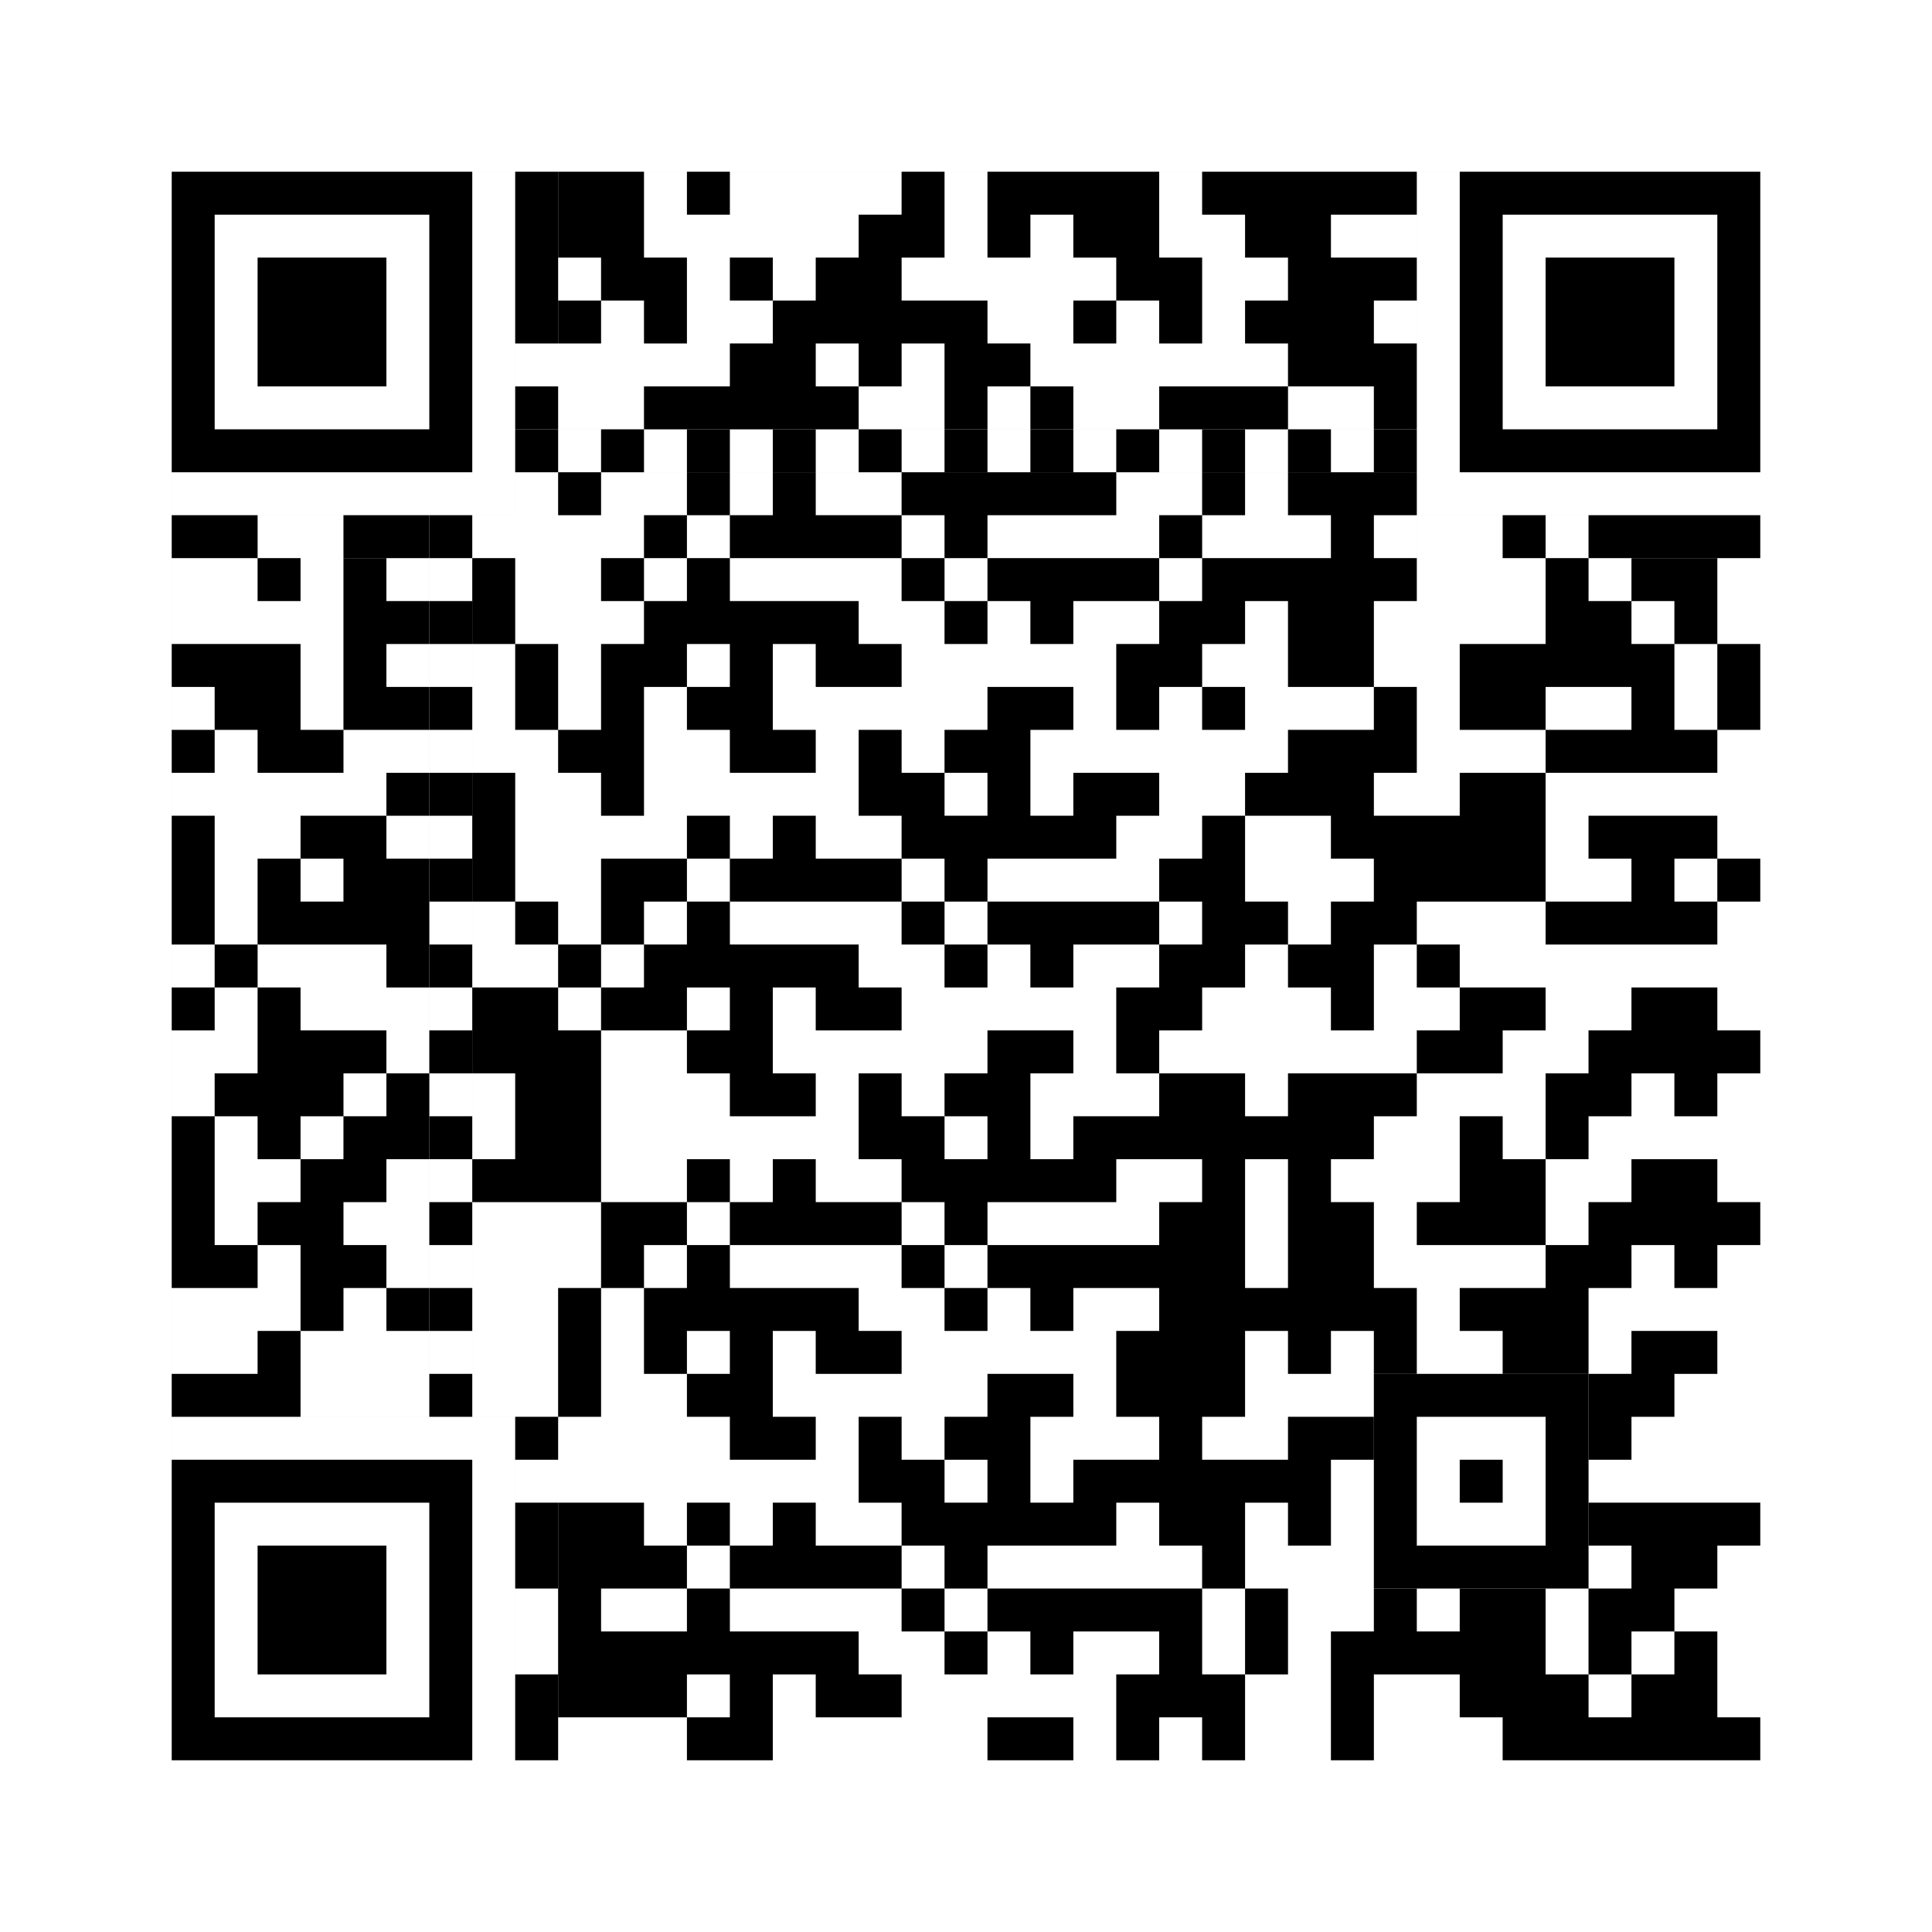
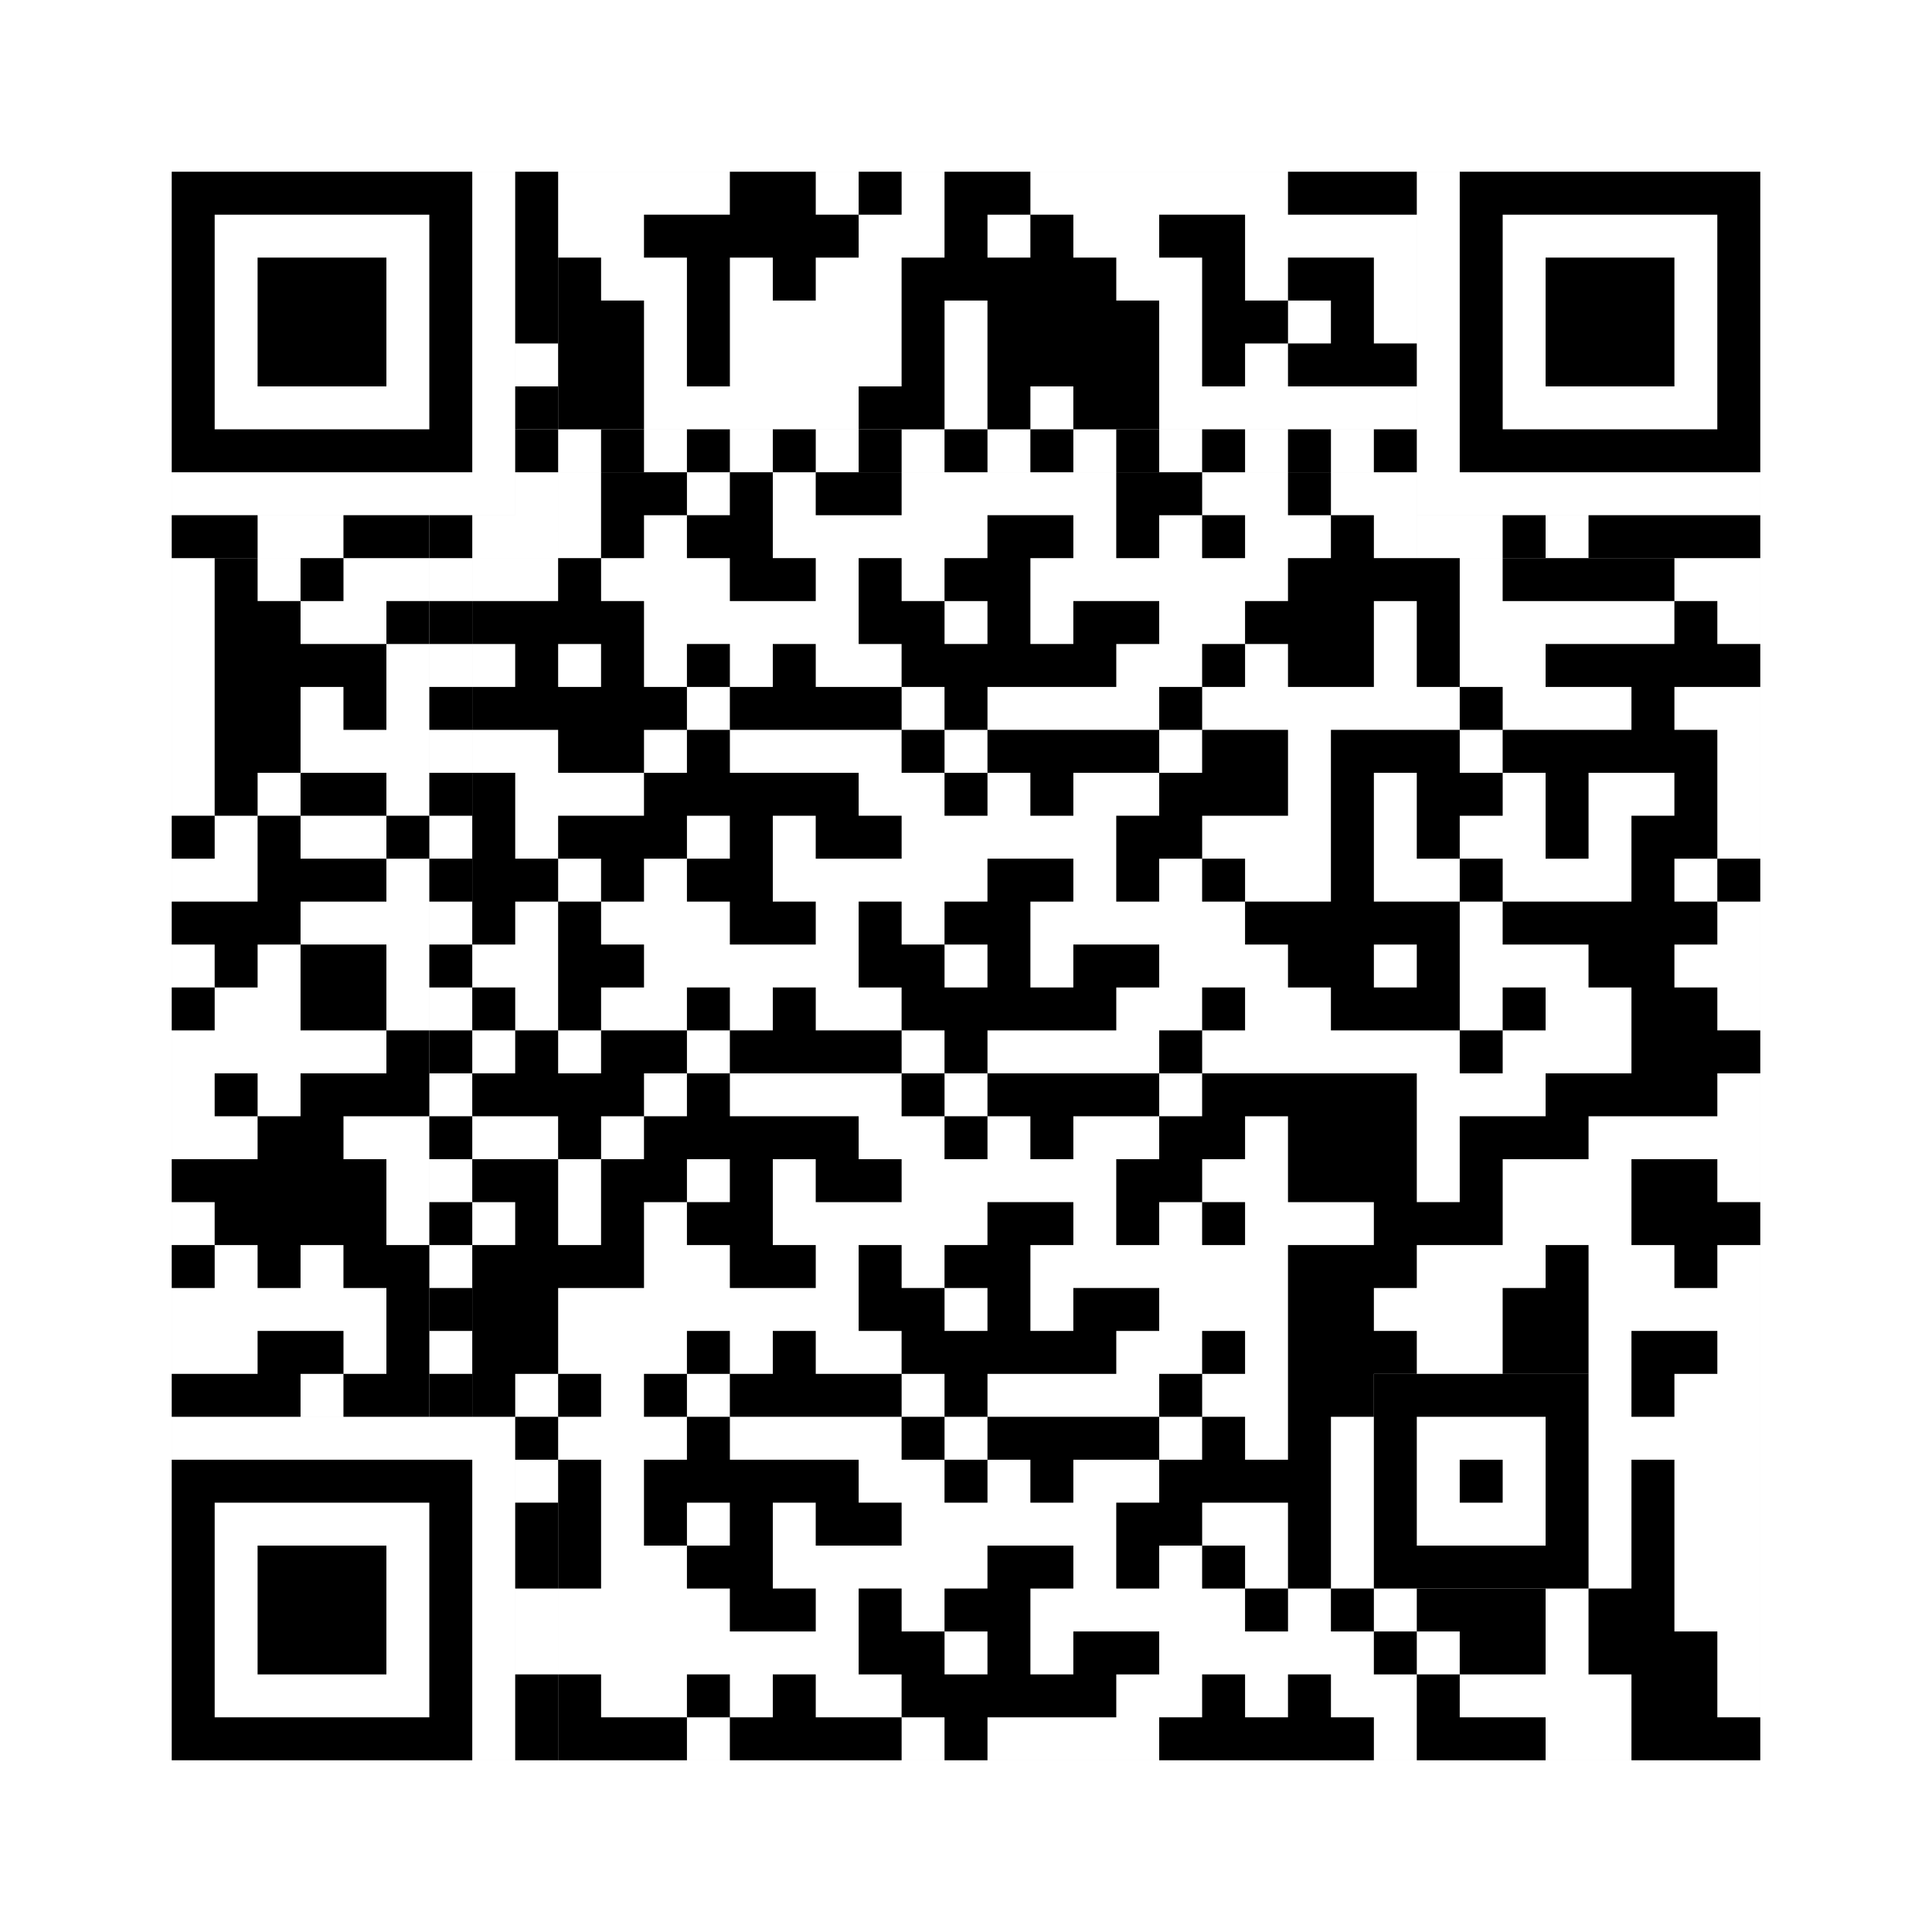
<svg xmlns="http://www.w3.org/2000/svg" class="qr-svg " style="width: 100%; height: auto;" viewBox="0 0 45 45">
  <defs>
    <style>rect{shape-rendering:crispEdges}</style>
  </defs>
-   <path class="qr-4 " stroke="transparent" fill="#fff" fill-opacity="1" d="M15 4 h1 v1 h-1Z M17 4 h4 v1 h-4Z M22 4 h1 v1 h-1Z M27 4 h1 v1 h-1Z M15 5 h5 v1 h-5Z M22 5 h1 v1 h-1Z M24 5 h1 v1 h-1Z M27 5 h2 v1 h-2Z M31 5 h2 v1 h-2Z M13 6 h1 v1 h-1Z M16 6 h1 v1 h-1Z M18 6 h1 v1 h-1Z M21 6 h5 v1 h-5Z M28 6 h2 v1 h-2Z M14 7 h1 v1 h-1Z M16 7 h2 v1 h-2Z M23 7 h2 v1 h-2Z M26 7 h1 v1 h-1Z M28 7 h1 v1 h-1Z M32 7 h1 v1 h-1Z M13 8 h4 v1 h-4Z M19 8 h1 v1 h-1Z M21 8 h1 v1 h-1Z M24 8 h6 v1 h-6Z M13 9 h2 v1 h-2Z M20 9 h2 v1 h-2Z M23 9 h1 v1 h-1Z M25 9 h2 v1 h-2Z M30 9 h2 v1 h-2Z M14 11 h2 v1 h-2Z M17 11 h1 v1 h-1Z M19 11 h2 v1 h-2Z M26 11 h2 v1 h-2Z M29 11 h1 v1 h-1Z M13 12 h2 v1 h-2Z M16 12 h1 v1 h-1Z M21 12 h1 v1 h-1Z M23 12 h4 v1 h-4Z M28 12 h3 v1 h-3Z M32 12 h1 v1 h-1Z M4 13 h2 v1 h-2Z M7 13 h1 v1 h-1Z M9 13 h1 v1 h-1Z M12 13 h2 v1 h-2Z M15 13 h1 v1 h-1Z M17 13 h4 v1 h-4Z M22 13 h1 v1 h-1Z M27 13 h1 v1 h-1Z M33 13 h3 v1 h-3Z M37 13 h1 v1 h-1Z M40 13 h1 v1 h-1Z M4 14 h4 v1 h-4Z M12 14 h3 v1 h-3Z M20 14 h2 v1 h-2Z M23 14 h1 v1 h-1Z M25 14 h2 v1 h-2Z M29 14 h1 v1 h-1Z M32 14 h4 v1 h-4Z M38 14 h1 v1 h-1Z M40 14 h1 v1 h-1Z M7 15 h1 v1 h-1Z M9 15 h1 v1 h-1Z M11 15 h1 v1 h-1Z M13 15 h1 v1 h-1Z M16 15 h1 v1 h-1Z M18 15 h1 v1 h-1Z M21 15 h5 v1 h-5Z M28 15 h2 v1 h-2Z M32 15 h2 v1 h-2Z M39 15 h1 v1 h-1Z M4 16 h1 v1 h-1Z M7 16 h1 v1 h-1Z M11 16 h1 v1 h-1Z M13 16 h1 v1 h-1Z M15 16 h1 v1 h-1Z M18 16 h5 v1 h-5Z M25 16 h1 v1 h-1Z M27 16 h1 v1 h-1Z M29 16 h3 v1 h-3Z M33 16 h1 v1 h-1Z M36 16 h2 v1 h-2Z M39 16 h1 v1 h-1Z M5 17 h1 v1 h-1Z M8 17 h2 v1 h-2Z M11 17 h2 v1 h-2Z M15 17 h2 v1 h-2Z M19 17 h1 v1 h-1Z M21 17 h1 v1 h-1Z M24 17 h6 v1 h-6Z M33 17 h3 v1 h-3Z M40 17 h1 v1 h-1Z M4 18 h5 v1 h-5Z M12 18 h2 v1 h-2Z M15 18 h5 v1 h-5Z M22 18 h1 v1 h-1Z M24 18 h1 v1 h-1Z M27 18 h2 v1 h-2Z M32 18 h2 v1 h-2Z M36 18 h5 v1 h-5Z M5 19 h2 v1 h-2Z M9 19 h1 v1 h-1Z M12 19 h4 v1 h-4Z M17 19 h1 v1 h-1Z M19 19 h2 v1 h-2Z M26 19 h2 v1 h-2Z M29 19 h2 v1 h-2Z M36 19 h1 v1 h-1Z M40 19 h1 v1 h-1Z M5 20 h1 v1 h-1Z M7 20 h1 v1 h-1Z M12 20 h2 v1 h-2Z M16 20 h1 v1 h-1Z M21 20 h1 v1 h-1Z M23 20 h4 v1 h-4Z M29 20 h3 v1 h-3Z M36 20 h2 v1 h-2Z M39 20 h1 v1 h-1Z M5 21 h1 v1 h-1Z M11 21 h1 v1 h-1Z M13 21 h1 v1 h-1Z M15 21 h1 v1 h-1Z M17 21 h4 v1 h-4Z M22 21 h1 v1 h-1Z M27 21 h1 v1 h-1Z M30 21 h1 v1 h-1Z M33 21 h3 v1 h-3Z M40 21 h1 v1 h-1Z M4 22 h1 v1 h-1Z M6 22 h3 v1 h-3Z M11 22 h2 v1 h-2Z M14 22 h1 v1 h-1Z M20 22 h2 v1 h-2Z M23 22 h1 v1 h-1Z M25 22 h2 v1 h-2Z M29 22 h1 v1 h-1Z M32 22 h1 v1 h-1Z M34 22 h7 v1 h-7Z M5 23 h1 v1 h-1Z M7 23 h3 v1 h-3Z M13 23 h1 v1 h-1Z M16 23 h1 v1 h-1Z M18 23 h1 v1 h-1Z M21 23 h5 v1 h-5Z M28 23 h3 v1 h-3Z M32 23 h2 v1 h-2Z M36 23 h2 v1 h-2Z M40 23 h1 v1 h-1Z M4 24 h2 v1 h-2Z M9 24 h1 v1 h-1Z M14 24 h2 v1 h-2Z M18 24 h5 v1 h-5Z M25 24 h1 v1 h-1Z M27 24 h6 v1 h-6Z M35 24 h2 v1 h-2Z M4 25 h1 v1 h-1Z M8 25 h1 v1 h-1Z M11 25 h1 v1 h-1Z M14 25 h3 v1 h-3Z M19 25 h1 v1 h-1Z M21 25 h1 v1 h-1Z M24 25 h3 v1 h-3Z M29 25 h1 v1 h-1Z M33 25 h3 v1 h-3Z M38 25 h1 v1 h-1Z M40 25 h1 v1 h-1Z M5 26 h1 v1 h-1Z M7 26 h1 v1 h-1Z M11 26 h1 v1 h-1Z M14 26 h6 v1 h-6Z M22 26 h1 v1 h-1Z M24 26 h1 v1 h-1Z M32 26 h2 v1 h-2Z M35 26 h1 v1 h-1Z M37 26 h4 v1 h-4Z M5 27 h2 v1 h-2Z M9 27 h1 v1 h-1Z M14 27 h2 v1 h-2Z M17 27 h1 v1 h-1Z M19 27 h2 v1 h-2Z M26 27 h2 v1 h-2Z M29 27 h1 v1 h-1Z M31 27 h3 v1 h-3Z M36 27 h2 v1 h-2Z M40 27 h1 v1 h-1Z M5 28 h1 v1 h-1Z M8 28 h2 v1 h-2Z M11 28 h3 v1 h-3Z M16 28 h1 v1 h-1Z M21 28 h1 v1 h-1Z M23 28 h4 v1 h-4Z M29 28 h1 v1 h-1Z M32 28 h1 v1 h-1Z M36 28 h1 v1 h-1Z M6 29 h1 v1 h-1Z M9 29 h1 v1 h-1Z M11 29 h3 v1 h-3Z M15 29 h1 v1 h-1Z M17 29 h4 v1 h-4Z M22 29 h1 v1 h-1Z M29 29 h1 v1 h-1Z M32 29 h4 v1 h-4Z M38 29 h1 v1 h-1Z M40 29 h1 v1 h-1Z M4 30 h3 v1 h-3Z M8 30 h1 v1 h-1Z M11 30 h2 v1 h-2Z M14 30 h1 v1 h-1Z M20 30 h2 v1 h-2Z M23 30 h1 v1 h-1Z M25 30 h2 v1 h-2Z M33 30 h1 v1 h-1Z M37 30 h4 v1 h-4Z M4 31 h2 v1 h-2Z M7 31 h3 v1 h-3Z M11 31 h2 v1 h-2Z M14 31 h1 v1 h-1Z M16 31 h1 v1 h-1Z M18 31 h1 v1 h-1Z M21 31 h5 v1 h-5Z M29 31 h1 v1 h-1Z M31 31 h1 v1 h-1Z M33 31 h2 v1 h-2Z M37 31 h1 v1 h-1Z M40 31 h1 v1 h-1Z M7 32 h3 v1 h-3Z M11 32 h2 v1 h-2Z M14 32 h2 v1 h-2Z M18 32 h5 v1 h-5Z M25 32 h1 v1 h-1Z M29 32 h3 v1 h-3Z M39 32 h2 v1 h-2Z M13 33 h4 v1 h-4Z M19 33 h1 v1 h-1Z M21 33 h1 v1 h-1Z M24 33 h3 v1 h-3Z M28 33 h2 v1 h-2Z M38 33 h3 v1 h-3Z M13 34 h7 v1 h-7Z M22 34 h1 v1 h-1Z M24 34 h1 v1 h-1Z M31 34 h1 v1 h-1Z M37 34 h4 v1 h-4Z M15 35 h1 v1 h-1Z M17 35 h1 v1 h-1Z M19 35 h2 v1 h-2Z M26 35 h1 v1 h-1Z M29 35 h1 v1 h-1Z M31 35 h1 v1 h-1Z M16 36 h1 v1 h-1Z M21 36 h1 v1 h-1Z M23 36 h5 v1 h-5Z M29 36 h3 v1 h-3Z M37 36 h1 v1 h-1Z M40 36 h1 v1 h-1Z M14 37 h2 v1 h-2Z M17 37 h4 v1 h-4Z M22 37 h1 v1 h-1Z M28 37 h1 v1 h-1Z M30 37 h2 v1 h-2Z M33 37 h1 v1 h-1Z M36 37 h1 v1 h-1Z M39 37 h2 v1 h-2Z M20 38 h2 v1 h-2Z M23 38 h1 v1 h-1Z M25 38 h2 v1 h-2Z M28 38 h1 v1 h-1Z M30 38 h1 v1 h-1Z M36 38 h1 v1 h-1Z M38 38 h1 v1 h-1Z M40 38 h1 v1 h-1Z M16 39 h1 v1 h-1Z M18 39 h1 v1 h-1Z M21 39 h5 v1 h-5Z M29 39 h2 v1 h-2Z M32 39 h2 v1 h-2Z M37 39 h1 v1 h-1Z M40 39 h1 v1 h-1Z M13 40 h3 v1 h-3Z M18 40 h5 v1 h-5Z M25 40 h1 v1 h-1Z M27 40 h1 v1 h-1Z M29 40 h2 v1 h-2Z M32 40 h3 v1 h-3Z " />
+   <path class="qr-4 " stroke="transparent" fill="#fff" fill-opacity="1" d="M13 4 h4 v1 h-4Z M19 4 h1 v1 h-1Z M21 4 h1 v1 h-1Z M24 4 h6 v1 h-6Z M13 5 h2 v1 h-2Z M20 5 h2 v1 h-2Z M23 5 h1 v1 h-1Z M25 5 h2 v1 h-2Z M29 5 h4 v1 h-4Z M14 6 h2 v1 h-2Z M17 6 h1 v1 h-1Z M19 6 h2 v1 h-2Z M26 6 h2 v1 h-2Z M29 6 h1 v1 h-1Z M32 6 h1 v1 h-1Z M15 7 h1 v1 h-1Z M17 7 h4 v1 h-4Z M22 7 h1 v1 h-1Z M27 7 h1 v1 h-1Z M30 7 h1 v1 h-1Z M32 7 h1 v1 h-1Z M15 8 h1 v1 h-1Z M17 8 h4 v1 h-4Z M22 8 h1 v1 h-1Z M27 8 h1 v1 h-1Z M29 8 h1 v1 h-1Z M15 9 h5 v1 h-5Z M22 9 h1 v1 h-1Z M24 9 h1 v1 h-1Z M27 9 h6 v1 h-6Z M13 11 h1 v1 h-1Z M16 11 h1 v1 h-1Z M18 11 h1 v1 h-1Z M21 11 h5 v1 h-5Z M28 11 h2 v1 h-2Z M31 11 h2 v1 h-2Z M13 12 h1 v1 h-1Z M15 12 h1 v1 h-1Z M18 12 h5 v1 h-5Z M25 12 h1 v1 h-1Z M27 12 h1 v1 h-1Z M29 12 h2 v1 h-2Z M32 12 h1 v1 h-1Z M4 13 h1 v1 h-1Z M6 13 h1 v1 h-1Z M8 13 h2 v1 h-2Z M11 13 h2 v1 h-2Z M14 13 h3 v1 h-3Z M19 13 h1 v1 h-1Z M21 13 h1 v1 h-1Z M24 13 h6 v1 h-6Z M34 13 h1 v1 h-1Z M39 13 h2 v1 h-2Z M4 14 h1 v1 h-1Z M7 14 h2 v1 h-2Z M15 14 h5 v1 h-5Z M22 14 h1 v1 h-1Z M24 14 h1 v1 h-1Z M27 14 h2 v1 h-2Z M32 14 h1 v1 h-1Z M34 14 h5 v1 h-5Z M40 14 h1 v1 h-1Z M4 15 h1 v1 h-1Z M9 15 h1 v1 h-1Z M11 15 h1 v1 h-1Z M13 15 h1 v1 h-1Z M15 15 h1 v1 h-1Z M17 15 h1 v1 h-1Z M19 15 h2 v1 h-2Z M26 15 h2 v1 h-2Z M29 15 h1 v1 h-1Z M32 15 h1 v1 h-1Z M34 15 h2 v1 h-2Z M4 16 h1 v1 h-1Z M7 16 h1 v1 h-1Z M9 16 h1 v1 h-1Z M16 16 h1 v1 h-1Z M21 16 h1 v1 h-1Z M23 16 h4 v1 h-4Z M28 16 h6 v1 h-6Z M35 16 h3 v1 h-3Z M39 16 h2 v1 h-2Z M4 17 h1 v1 h-1Z M7 17 h3 v1 h-3Z M11 17 h2 v1 h-2Z M15 17 h1 v1 h-1Z M17 17 h4 v1 h-4Z M22 17 h1 v1 h-1Z M27 17 h1 v1 h-1Z M30 17 h1 v1 h-1Z M34 17 h1 v1 h-1Z M40 17 h1 v1 h-1Z M4 18 h1 v1 h-1Z M6 18 h1 v1 h-1Z M9 18 h1 v1 h-1Z M12 18 h3 v1 h-3Z M20 18 h2 v1 h-2Z M23 18 h1 v1 h-1Z M25 18 h2 v1 h-2Z M30 18 h1 v1 h-1Z M32 18 h1 v1 h-1Z M35 18 h1 v1 h-1Z M37 18 h2 v1 h-2Z M40 18 h1 v1 h-1Z M5 19 h1 v1 h-1Z M7 19 h2 v1 h-2Z M12 19 h1 v1 h-1Z M16 19 h1 v1 h-1Z M18 19 h1 v1 h-1Z M21 19 h5 v1 h-5Z M28 19 h3 v1 h-3Z M32 19 h1 v1 h-1Z M34 19 h2 v1 h-2Z M37 19 h1 v1 h-1Z M40 19 h1 v1 h-1Z M4 20 h2 v1 h-2Z M9 20 h1 v1 h-1Z M13 20 h1 v1 h-1Z M15 20 h1 v1 h-1Z M18 20 h5 v1 h-5Z M25 20 h1 v1 h-1Z M27 20 h1 v1 h-1Z M29 20 h2 v1 h-2Z M32 20 h2 v1 h-2Z M35 20 h3 v1 h-3Z M39 20 h1 v1 h-1Z M7 21 h3 v1 h-3Z M12 21 h1 v1 h-1Z M14 21 h3 v1 h-3Z M19 21 h1 v1 h-1Z M21 21 h1 v1 h-1Z M24 21 h5 v1 h-5Z M34 21 h1 v1 h-1Z M40 21 h1 v1 h-1Z M4 22 h1 v1 h-1Z M6 22 h1 v1 h-1Z M9 22 h1 v1 h-1Z M11 22 h2 v1 h-2Z M15 22 h5 v1 h-5Z M22 22 h1 v1 h-1Z M24 22 h1 v1 h-1Z M27 22 h3 v1 h-3Z M32 22 h1 v1 h-1Z M34 22 h3 v1 h-3Z M39 22 h2 v1 h-2Z M5 23 h2 v1 h-2Z M9 23 h1 v1 h-1Z M12 23 h1 v1 h-1Z M14 23 h2 v1 h-2Z M17 23 h1 v1 h-1Z M19 23 h2 v1 h-2Z M26 23 h2 v1 h-2Z M29 23 h2 v1 h-2Z M34 23 h1 v1 h-1Z M36 23 h2 v1 h-2Z M40 23 h1 v1 h-1Z M4 24 h5 v1 h-5Z M11 24 h1 v1 h-1Z M13 24 h1 v1 h-1Z M16 24 h1 v1 h-1Z M21 24 h1 v1 h-1Z M23 24 h4 v1 h-4Z M28 24 h6 v1 h-6Z M35 24 h3 v1 h-3Z M4 25 h1 v1 h-1Z M6 25 h1 v1 h-1Z M15 25 h1 v1 h-1Z M17 25 h4 v1 h-4Z M22 25 h1 v1 h-1Z M27 25 h1 v1 h-1Z M33 25 h3 v1 h-3Z M40 25 h1 v1 h-1Z M4 26 h2 v1 h-2Z M8 26 h2 v1 h-2Z M11 26 h2 v1 h-2Z M14 26 h1 v1 h-1Z M20 26 h2 v1 h-2Z M23 26 h1 v1 h-1Z M25 26 h2 v1 h-2Z M29 26 h1 v1 h-1Z M33 26 h1 v1 h-1Z M37 26 h4 v1 h-4Z M9 27 h1 v1 h-1Z M13 27 h1 v1 h-1Z M16 27 h1 v1 h-1Z M18 27 h1 v1 h-1Z M21 27 h5 v1 h-5Z M28 27 h2 v1 h-2Z M33 27 h1 v1 h-1Z M35 27 h3 v1 h-3Z M40 27 h1 v1 h-1Z M4 28 h1 v1 h-1Z M9 28 h1 v1 h-1Z M11 28 h1 v1 h-1Z M13 28 h1 v1 h-1Z M15 28 h1 v1 h-1Z M18 28 h5 v1 h-5Z M25 28 h1 v1 h-1Z M27 28 h1 v1 h-1Z M29 28 h3 v1 h-3Z M35 28 h3 v1 h-3Z M5 29 h1 v1 h-1Z M7 29 h1 v1 h-1Z M15 29 h2 v1 h-2Z M19 29 h1 v1 h-1Z M21 29 h1 v1 h-1Z M24 29 h6 v1 h-6Z M33 29 h3 v1 h-3Z M37 29 h2 v1 h-2Z M40 29 h1 v1 h-1Z M4 30 h5 v1 h-5Z M13 30 h7 v1 h-7Z M22 30 h1 v1 h-1Z M24 30 h1 v1 h-1Z M27 30 h3 v1 h-3Z M32 30 h3 v1 h-3Z M37 30 h4 v1 h-4Z M4 31 h2 v1 h-2Z M8 31 h1 v1 h-1Z M13 31 h3 v1 h-3Z M17 31 h1 v1 h-1Z M19 31 h2 v1 h-2Z M26 31 h2 v1 h-2Z M29 31 h1 v1 h-1Z M33 31 h2 v1 h-2Z M37 31 h1 v1 h-1Z M40 31 h1 v1 h-1Z M7 32 h1 v1 h-1Z M12 32 h1 v1 h-1Z M14 32 h1 v1 h-1Z M16 32 h1 v1 h-1Z M21 32 h1 v1 h-1Z M23 32 h4 v1 h-4Z M28 32 h2 v1 h-2Z M37 32 h1 v1 h-1Z M39 32 h2 v1 h-2Z M13 33 h3 v1 h-3Z M17 33 h4 v1 h-4Z M22 33 h1 v1 h-1Z M27 33 h1 v1 h-1Z M29 33 h1 v1 h-1Z M31 33 h1 v1 h-1Z M37 33 h4 v1 h-4Z M14 34 h1 v1 h-1Z M20 34 h2 v1 h-2Z M23 34 h1 v1 h-1Z M25 34 h2 v1 h-2Z M31 34 h1 v1 h-1Z M37 34 h1 v1 h-1Z M39 34 h2 v1 h-2Z M14 35 h1 v1 h-1Z M16 35 h1 v1 h-1Z M18 35 h1 v1 h-1Z M21 35 h5 v1 h-5Z M28 35 h2 v1 h-2Z M31 35 h1 v1 h-1Z M37 35 h1 v1 h-1Z M39 35 h2 v1 h-2Z M14 36 h2 v1 h-2Z M18 36 h5 v1 h-5Z M25 36 h1 v1 h-1Z M27 36 h1 v1 h-1Z M29 36 h1 v1 h-1Z M31 36 h1 v1 h-1Z M37 36 h1 v1 h-1Z M39 36 h2 v1 h-2Z M13 37 h4 v1 h-4Z M19 37 h1 v1 h-1Z M21 37 h1 v1 h-1Z M24 37 h5 v1 h-5Z M30 37 h1 v1 h-1Z M32 37 h1 v1 h-1Z M36 37 h1 v1 h-1Z M39 37 h2 v1 h-2Z M13 38 h7 v1 h-7Z M22 38 h1 v1 h-1Z M24 38 h1 v1 h-1Z M27 38 h5 v1 h-5Z M33 38 h1 v1 h-1Z M36 38 h1 v1 h-1Z M40 38 h1 v1 h-1Z M14 39 h2 v1 h-2Z M17 39 h1 v1 h-1Z M19 39 h2 v1 h-2Z M26 39 h2 v1 h-2Z M29 39 h1 v1 h-1Z M31 39 h2 v1 h-2Z M34 39 h4 v1 h-4Z M40 39 h1 v1 h-1Z M16 40 h1 v1 h-1Z M21 40 h1 v1 h-1Z M23 40 h4 v1 h-4Z M32 40 h1 v1 h-1Z M36 40 h2 v1 h-2Z " />
  <path class="qr-6 " stroke="transparent" fill="#fff" fill-opacity="1" d="M5 5 h5 v1 h-5Z M35 5 h5 v1 h-5Z M5 6 h1 v1 h-1Z M9 6 h1 v1 h-1Z M35 6 h1 v1 h-1Z M39 6 h1 v1 h-1Z M5 7 h1 v1 h-1Z M9 7 h1 v1 h-1Z M35 7 h1 v1 h-1Z M39 7 h1 v1 h-1Z M5 8 h1 v1 h-1Z M9 8 h1 v1 h-1Z M35 8 h1 v1 h-1Z M39 8 h1 v1 h-1Z M5 9 h5 v1 h-5Z M35 9 h5 v1 h-5Z M5 35 h5 v1 h-5Z M5 36 h1 v1 h-1Z M9 36 h1 v1 h-1Z M5 37 h1 v1 h-1Z M9 37 h1 v1 h-1Z M5 38 h1 v1 h-1Z M9 38 h1 v1 h-1Z M5 39 h5 v1 h-5Z " />
  <path class="qr-8 " stroke="transparent" fill="#fff" fill-opacity="1" d="M11 4 h1 v1 h-1Z M33 4 h1 v1 h-1Z M11 5 h1 v1 h-1Z M33 5 h1 v1 h-1Z M11 6 h1 v1 h-1Z M33 6 h1 v1 h-1Z M11 7 h1 v1 h-1Z M33 7 h1 v1 h-1Z M11 8 h1 v1 h-1Z M33 8 h1 v1 h-1Z M11 9 h1 v1 h-1Z M33 9 h1 v1 h-1Z M11 10 h1 v1 h-1Z M33 10 h1 v1 h-1Z M4 11 h8 v1 h-8Z M33 11 h8 v1 h-8Z M4 33 h8 v1 h-8Z M11 34 h1 v1 h-1Z M11 35 h1 v1 h-1Z M11 36 h1 v1 h-1Z M11 37 h1 v1 h-1Z M11 38 h1 v1 h-1Z M11 39 h1 v1 h-1Z M11 40 h1 v1 h-1Z " />
  <path class="qr-10 " stroke="transparent" fill="#fff" fill-opacity="1" d="M33 33 h3 v1 h-3Z M33 34 h1 v1 h-1Z M35 34 h1 v1 h-1Z M33 35 h3 v1 h-3Z " />
  <path class="qr-12 " stroke="transparent" fill="#fff" fill-opacity="1" d="M13 10 h1 v1 h-1Z M15 10 h1 v1 h-1Z M17 10 h1 v1 h-1Z M19 10 h1 v1 h-1Z M21 10 h1 v1 h-1Z M23 10 h1 v1 h-1Z M25 10 h1 v1 h-1Z M27 10 h1 v1 h-1Z M29 10 h1 v1 h-1Z M31 10 h1 v1 h-1Z M10 13 h1 v1 h-1Z M10 15 h1 v1 h-1Z M10 17 h1 v1 h-1Z M10 19 h1 v1 h-1Z M10 21 h1 v1 h-1Z M10 23 h1 v1 h-1Z M10 25 h1 v1 h-1Z M10 27 h1 v1 h-1Z M10 29 h1 v1 h-1Z M10 31 h1 v1 h-1Z " />
  <path class="qr-14 " stroke="transparent" fill="#fff" fill-opacity="1" d="M12 8 h1 v1 h-1Z M12 11 h1 v1 h-1Z M6 12 h2 v1 h-2Z M11 12 h2 v1 h-2Z M33 12 h2 v1 h-2Z M36 12 h1 v1 h-1Z M12 34 h1 v1 h-1Z M12 37 h1 v1 h-1Z M12 38 h1 v1 h-1Z " />
  <path class="qr-18 " stroke="transparent" fill="#fff" fill-opacity="1" d="M0 0 h45 v1 h-45Z M0 1 h45 v1 h-45Z M0 2 h45 v1 h-45Z M0 3 h45 v1 h-45Z M0 4 h4 v1 h-4Z M41 4 h4 v1 h-4Z M0 5 h4 v1 h-4Z M41 5 h4 v1 h-4Z M0 6 h4 v1 h-4Z M41 6 h4 v1 h-4Z M0 7 h4 v1 h-4Z M41 7 h4 v1 h-4Z M0 8 h4 v1 h-4Z M41 8 h4 v1 h-4Z M0 9 h4 v1 h-4Z M41 9 h4 v1 h-4Z M0 10 h4 v1 h-4Z M41 10 h4 v1 h-4Z M0 11 h4 v1 h-4Z M41 11 h4 v1 h-4Z M0 12 h4 v1 h-4Z M41 12 h4 v1 h-4Z M0 13 h4 v1 h-4Z M41 13 h4 v1 h-4Z M0 14 h4 v1 h-4Z M41 14 h4 v1 h-4Z M0 15 h4 v1 h-4Z M41 15 h4 v1 h-4Z M0 16 h4 v1 h-4Z M41 16 h4 v1 h-4Z M0 17 h4 v1 h-4Z M41 17 h4 v1 h-4Z M0 18 h4 v1 h-4Z M41 18 h4 v1 h-4Z M0 19 h4 v1 h-4Z M41 19 h4 v1 h-4Z M0 20 h4 v1 h-4Z M41 20 h4 v1 h-4Z M0 21 h4 v1 h-4Z M41 21 h4 v1 h-4Z M0 22 h4 v1 h-4Z M41 22 h4 v1 h-4Z M0 23 h4 v1 h-4Z M41 23 h4 v1 h-4Z M0 24 h4 v1 h-4Z M41 24 h4 v1 h-4Z M0 25 h4 v1 h-4Z M41 25 h4 v1 h-4Z M0 26 h4 v1 h-4Z M41 26 h4 v1 h-4Z M0 27 h4 v1 h-4Z M41 27 h4 v1 h-4Z M0 28 h4 v1 h-4Z M41 28 h4 v1 h-4Z M0 29 h4 v1 h-4Z M41 29 h4 v1 h-4Z M0 30 h4 v1 h-4Z M41 30 h4 v1 h-4Z M0 31 h4 v1 h-4Z M41 31 h4 v1 h-4Z M0 32 h4 v1 h-4Z M41 32 h4 v1 h-4Z M0 33 h4 v1 h-4Z M41 33 h4 v1 h-4Z M0 34 h4 v1 h-4Z M41 34 h4 v1 h-4Z M0 35 h4 v1 h-4Z M41 35 h4 v1 h-4Z M0 36 h4 v1 h-4Z M41 36 h4 v1 h-4Z M0 37 h4 v1 h-4Z M41 37 h4 v1 h-4Z M0 38 h4 v1 h-4Z M41 38 h4 v1 h-4Z M0 39 h4 v1 h-4Z M41 39 h4 v1 h-4Z M0 40 h4 v1 h-4Z M41 40 h4 v1 h-4Z M0 41 h45 v1 h-45Z M0 42 h45 v1 h-45Z M0 43 h45 v1 h-45Z M0 44 h45 v1 h-45Z " />
  <path class="qr-512 " stroke="transparent" fill="#000" fill-opacity="1" d="M12 33 h1 v1 h-1Z " />
-   <path class="qr-1024 " stroke="transparent" fill="#000" fill-opacity="1" d="M13 4 h2 v1 h-2Z M16 4 h1 v1 h-1Z M21 4 h1 v1 h-1Z M23 4 h4 v1 h-4Z M28 4 h5 v1 h-5Z M13 5 h2 v1 h-2Z M20 5 h2 v1 h-2Z M23 5 h1 v1 h-1Z M25 5 h2 v1 h-2Z M29 5 h2 v1 h-2Z M14 6 h2 v1 h-2Z M17 6 h1 v1 h-1Z M19 6 h2 v1 h-2Z M26 6 h2 v1 h-2Z M30 6 h3 v1 h-3Z M13 7 h1 v1 h-1Z M15 7 h1 v1 h-1Z M18 7 h5 v1 h-5Z M25 7 h1 v1 h-1Z M27 7 h1 v1 h-1Z M29 7 h3 v1 h-3Z M17 8 h2 v1 h-2Z M20 8 h1 v1 h-1Z M22 8 h2 v1 h-2Z M30 8 h3 v1 h-3Z M15 9 h5 v1 h-5Z M22 9 h1 v1 h-1Z M24 9 h1 v1 h-1Z M27 9 h3 v1 h-3Z M32 9 h1 v1 h-1Z M13 11 h1 v1 h-1Z M16 11 h1 v1 h-1Z M18 11 h1 v1 h-1Z M21 11 h5 v1 h-5Z M28 11 h1 v1 h-1Z M30 11 h3 v1 h-3Z M15 12 h1 v1 h-1Z M17 12 h4 v1 h-4Z M22 12 h1 v1 h-1Z M27 12 h1 v1 h-1Z M31 12 h1 v1 h-1Z M6 13 h1 v1 h-1Z M8 13 h1 v1 h-1Z M11 13 h1 v1 h-1Z M14 13 h1 v1 h-1Z M16 13 h1 v1 h-1Z M21 13 h1 v1 h-1Z M23 13 h4 v1 h-4Z M28 13 h5 v1 h-5Z M36 13 h1 v1 h-1Z M38 13 h2 v1 h-2Z M8 14 h2 v1 h-2Z M11 14 h1 v1 h-1Z M15 14 h5 v1 h-5Z M22 14 h1 v1 h-1Z M24 14 h1 v1 h-1Z M27 14 h2 v1 h-2Z M30 14 h2 v1 h-2Z M36 14 h2 v1 h-2Z M39 14 h1 v1 h-1Z M4 15 h3 v1 h-3Z M8 15 h1 v1 h-1Z M12 15 h1 v1 h-1Z M14 15 h2 v1 h-2Z M17 15 h1 v1 h-1Z M19 15 h2 v1 h-2Z M26 15 h2 v1 h-2Z M30 15 h2 v1 h-2Z M34 15 h5 v1 h-5Z M40 15 h1 v1 h-1Z M5 16 h2 v1 h-2Z M8 16 h2 v1 h-2Z M12 16 h1 v1 h-1Z M14 16 h1 v1 h-1Z M16 16 h2 v1 h-2Z M23 16 h2 v1 h-2Z M26 16 h1 v1 h-1Z M28 16 h1 v1 h-1Z M32 16 h1 v1 h-1Z M34 16 h2 v1 h-2Z M38 16 h1 v1 h-1Z M40 16 h1 v1 h-1Z M4 17 h1 v1 h-1Z M6 17 h2 v1 h-2Z M13 17 h2 v1 h-2Z M17 17 h2 v1 h-2Z M20 17 h1 v1 h-1Z M22 17 h2 v1 h-2Z M30 17 h3 v1 h-3Z M36 17 h4 v1 h-4Z M9 18 h1 v1 h-1Z M11 18 h1 v1 h-1Z M14 18 h1 v1 h-1Z M20 18 h2 v1 h-2Z M23 18 h1 v1 h-1Z M25 18 h2 v1 h-2Z M29 18 h3 v1 h-3Z M34 18 h2 v1 h-2Z M4 19 h1 v1 h-1Z M7 19 h2 v1 h-2Z M11 19 h1 v1 h-1Z M16 19 h1 v1 h-1Z M18 19 h1 v1 h-1Z M21 19 h5 v1 h-5Z M28 19 h1 v1 h-1Z M31 19 h5 v1 h-5Z M37 19 h3 v1 h-3Z M4 20 h1 v1 h-1Z M6 20 h1 v1 h-1Z M8 20 h2 v1 h-2Z M11 20 h1 v1 h-1Z M14 20 h2 v1 h-2Z M17 20 h4 v1 h-4Z M22 20 h1 v1 h-1Z M27 20 h2 v1 h-2Z M32 20 h4 v1 h-4Z M38 20 h1 v1 h-1Z M40 20 h1 v1 h-1Z M4 21 h1 v1 h-1Z M6 21 h4 v1 h-4Z M12 21 h1 v1 h-1Z M14 21 h1 v1 h-1Z M16 21 h1 v1 h-1Z M21 21 h1 v1 h-1Z M23 21 h4 v1 h-4Z M28 21 h2 v1 h-2Z M31 21 h2 v1 h-2Z M36 21 h4 v1 h-4Z M5 22 h1 v1 h-1Z M9 22 h1 v1 h-1Z M13 22 h1 v1 h-1Z M15 22 h5 v1 h-5Z M22 22 h1 v1 h-1Z M24 22 h1 v1 h-1Z M27 22 h2 v1 h-2Z M30 22 h2 v1 h-2Z M33 22 h1 v1 h-1Z M4 23 h1 v1 h-1Z M6 23 h1 v1 h-1Z M11 23 h2 v1 h-2Z M14 23 h2 v1 h-2Z M17 23 h1 v1 h-1Z M19 23 h2 v1 h-2Z M26 23 h2 v1 h-2Z M31 23 h1 v1 h-1Z M34 23 h2 v1 h-2Z M38 23 h2 v1 h-2Z M6 24 h3 v1 h-3Z M11 24 h3 v1 h-3Z M16 24 h2 v1 h-2Z M23 24 h2 v1 h-2Z M26 24 h1 v1 h-1Z M33 24 h2 v1 h-2Z M37 24 h4 v1 h-4Z M5 25 h3 v1 h-3Z M9 25 h1 v1 h-1Z M12 25 h2 v1 h-2Z M17 25 h2 v1 h-2Z M20 25 h1 v1 h-1Z M22 25 h2 v1 h-2Z M27 25 h2 v1 h-2Z M30 25 h3 v1 h-3Z M36 25 h2 v1 h-2Z M39 25 h1 v1 h-1Z M4 26 h1 v1 h-1Z M6 26 h1 v1 h-1Z M8 26 h2 v1 h-2Z M12 26 h2 v1 h-2Z M20 26 h2 v1 h-2Z M23 26 h1 v1 h-1Z M25 26 h7 v1 h-7Z M34 26 h1 v1 h-1Z M36 26 h1 v1 h-1Z M4 27 h1 v1 h-1Z M7 27 h2 v1 h-2Z M11 27 h3 v1 h-3Z M16 27 h1 v1 h-1Z M18 27 h1 v1 h-1Z M21 27 h5 v1 h-5Z M28 27 h1 v1 h-1Z M30 27 h1 v1 h-1Z M34 27 h2 v1 h-2Z M38 27 h2 v1 h-2Z M4 28 h1 v1 h-1Z M6 28 h2 v1 h-2Z M14 28 h2 v1 h-2Z M17 28 h4 v1 h-4Z M22 28 h1 v1 h-1Z M27 28 h2 v1 h-2Z M30 28 h2 v1 h-2Z M33 28 h3 v1 h-3Z M37 28 h4 v1 h-4Z M4 29 h2 v1 h-2Z M7 29 h2 v1 h-2Z M14 29 h1 v1 h-1Z M16 29 h1 v1 h-1Z M21 29 h1 v1 h-1Z M23 29 h6 v1 h-6Z M30 29 h2 v1 h-2Z M36 29 h2 v1 h-2Z M39 29 h1 v1 h-1Z M7 30 h1 v1 h-1Z M9 30 h1 v1 h-1Z M13 30 h1 v1 h-1Z M15 30 h5 v1 h-5Z M22 30 h1 v1 h-1Z M24 30 h1 v1 h-1Z M27 30 h6 v1 h-6Z M34 30 h3 v1 h-3Z M6 31 h1 v1 h-1Z M13 31 h1 v1 h-1Z M15 31 h1 v1 h-1Z M17 31 h1 v1 h-1Z M19 31 h2 v1 h-2Z M26 31 h3 v1 h-3Z M30 31 h1 v1 h-1Z M32 31 h1 v1 h-1Z M35 31 h2 v1 h-2Z M38 31 h2 v1 h-2Z M4 32 h3 v1 h-3Z M13 32 h1 v1 h-1Z M16 32 h2 v1 h-2Z M23 32 h2 v1 h-2Z M26 32 h3 v1 h-3Z M37 32 h2 v1 h-2Z M17 33 h2 v1 h-2Z M20 33 h1 v1 h-1Z M22 33 h2 v1 h-2Z M27 33 h1 v1 h-1Z M30 33 h2 v1 h-2Z M37 33 h1 v1 h-1Z M20 34 h2 v1 h-2Z M23 34 h1 v1 h-1Z M25 34 h6 v1 h-6Z M13 35 h2 v1 h-2Z M16 35 h1 v1 h-1Z M18 35 h1 v1 h-1Z M21 35 h5 v1 h-5Z M27 35 h2 v1 h-2Z M30 35 h1 v1 h-1Z M37 35 h4 v1 h-4Z M13 36 h3 v1 h-3Z M17 36 h4 v1 h-4Z M22 36 h1 v1 h-1Z M28 36 h1 v1 h-1Z M38 36 h2 v1 h-2Z M13 37 h1 v1 h-1Z M16 37 h1 v1 h-1Z M21 37 h1 v1 h-1Z M23 37 h5 v1 h-5Z M29 37 h1 v1 h-1Z M32 37 h1 v1 h-1Z M34 37 h2 v1 h-2Z M37 37 h2 v1 h-2Z M13 38 h7 v1 h-7Z M22 38 h1 v1 h-1Z M24 38 h1 v1 h-1Z M27 38 h1 v1 h-1Z M29 38 h1 v1 h-1Z M31 38 h5 v1 h-5Z M37 38 h1 v1 h-1Z M39 38 h1 v1 h-1Z M13 39 h3 v1 h-3Z M17 39 h1 v1 h-1Z M19 39 h2 v1 h-2Z M26 39 h3 v1 h-3Z M31 39 h1 v1 h-1Z M34 39 h3 v1 h-3Z M38 39 h2 v1 h-2Z M16 40 h2 v1 h-2Z M23 40 h2 v1 h-2Z M26 40 h1 v1 h-1Z M28 40 h1 v1 h-1Z M31 40 h1 v1 h-1Z M35 40 h6 v1 h-6Z " />
+   <path class="qr-1024 " stroke="transparent" fill="#000" fill-opacity="1" d="M17 4 h2 v1 h-2Z M20 4 h1 v1 h-1Z M22 4 h2 v1 h-2Z M30 4 h3 v1 h-3Z M15 5 h5 v1 h-5Z M22 5 h1 v1 h-1Z M24 5 h1 v1 h-1Z M27 5 h2 v1 h-2Z M13 6 h1 v1 h-1Z M16 6 h1 v1 h-1Z M18 6 h1 v1 h-1Z M21 6 h5 v1 h-5Z M28 6 h1 v1 h-1Z M30 6 h2 v1 h-2Z M13 7 h2 v1 h-2Z M16 7 h1 v1 h-1Z M21 7 h1 v1 h-1Z M23 7 h4 v1 h-4Z M28 7 h2 v1 h-2Z M31 7 h1 v1 h-1Z M13 8 h2 v1 h-2Z M16 8 h1 v1 h-1Z M21 8 h1 v1 h-1Z M23 8 h4 v1 h-4Z M28 8 h1 v1 h-1Z M30 8 h3 v1 h-3Z M13 9 h2 v1 h-2Z M20 9 h2 v1 h-2Z M23 9 h1 v1 h-1Z M25 9 h2 v1 h-2Z M14 11 h2 v1 h-2Z M17 11 h1 v1 h-1Z M19 11 h2 v1 h-2Z M26 11 h2 v1 h-2Z M30 11 h1 v1 h-1Z M14 12 h1 v1 h-1Z M16 12 h2 v1 h-2Z M23 12 h2 v1 h-2Z M26 12 h1 v1 h-1Z M28 12 h1 v1 h-1Z M31 12 h1 v1 h-1Z M5 13 h1 v1 h-1Z M7 13 h1 v1 h-1Z M13 13 h1 v1 h-1Z M17 13 h2 v1 h-2Z M20 13 h1 v1 h-1Z M22 13 h2 v1 h-2Z M30 13 h4 v1 h-4Z M35 13 h4 v1 h-4Z M5 14 h2 v1 h-2Z M9 14 h1 v1 h-1Z M11 14 h4 v1 h-4Z M20 14 h2 v1 h-2Z M23 14 h1 v1 h-1Z M25 14 h2 v1 h-2Z M29 14 h3 v1 h-3Z M33 14 h1 v1 h-1Z M39 14 h1 v1 h-1Z M5 15 h4 v1 h-4Z M12 15 h1 v1 h-1Z M14 15 h1 v1 h-1Z M16 15 h1 v1 h-1Z M18 15 h1 v1 h-1Z M21 15 h5 v1 h-5Z M28 15 h1 v1 h-1Z M30 15 h2 v1 h-2Z M33 15 h1 v1 h-1Z M36 15 h5 v1 h-5Z M5 16 h2 v1 h-2Z M8 16 h1 v1 h-1Z M11 16 h5 v1 h-5Z M17 16 h4 v1 h-4Z M22 16 h1 v1 h-1Z M27 16 h1 v1 h-1Z M34 16 h1 v1 h-1Z M38 16 h1 v1 h-1Z M5 17 h2 v1 h-2Z M13 17 h2 v1 h-2Z M16 17 h1 v1 h-1Z M21 17 h1 v1 h-1Z M23 17 h4 v1 h-4Z M28 17 h2 v1 h-2Z M31 17 h3 v1 h-3Z M35 17 h5 v1 h-5Z M5 18 h1 v1 h-1Z M7 18 h2 v1 h-2Z M11 18 h1 v1 h-1Z M15 18 h5 v1 h-5Z M22 18 h1 v1 h-1Z M24 18 h1 v1 h-1Z M27 18 h3 v1 h-3Z M31 18 h1 v1 h-1Z M33 18 h2 v1 h-2Z M36 18 h1 v1 h-1Z M39 18 h1 v1 h-1Z M4 19 h1 v1 h-1Z M6 19 h1 v1 h-1Z M9 19 h1 v1 h-1Z M11 19 h1 v1 h-1Z M13 19 h3 v1 h-3Z M17 19 h1 v1 h-1Z M19 19 h2 v1 h-2Z M26 19 h2 v1 h-2Z M31 19 h1 v1 h-1Z M33 19 h1 v1 h-1Z M36 19 h1 v1 h-1Z M38 19 h2 v1 h-2Z M6 20 h3 v1 h-3Z M11 20 h2 v1 h-2Z M14 20 h1 v1 h-1Z M16 20 h2 v1 h-2Z M23 20 h2 v1 h-2Z M26 20 h1 v1 h-1Z M28 20 h1 v1 h-1Z M31 20 h1 v1 h-1Z M34 20 h1 v1 h-1Z M38 20 h1 v1 h-1Z M40 20 h1 v1 h-1Z M4 21 h3 v1 h-3Z M11 21 h1 v1 h-1Z M13 21 h1 v1 h-1Z M17 21 h2 v1 h-2Z M20 21 h1 v1 h-1Z M22 21 h2 v1 h-2Z M29 21 h5 v1 h-5Z M35 21 h5 v1 h-5Z M5 22 h1 v1 h-1Z M7 22 h2 v1 h-2Z M13 22 h2 v1 h-2Z M20 22 h2 v1 h-2Z M23 22 h1 v1 h-1Z M25 22 h2 v1 h-2Z M30 22 h2 v1 h-2Z M33 22 h1 v1 h-1Z M37 22 h2 v1 h-2Z M4 23 h1 v1 h-1Z M7 23 h2 v1 h-2Z M11 23 h1 v1 h-1Z M13 23 h1 v1 h-1Z M16 23 h1 v1 h-1Z M18 23 h1 v1 h-1Z M21 23 h5 v1 h-5Z M28 23 h1 v1 h-1Z M31 23 h3 v1 h-3Z M35 23 h1 v1 h-1Z M38 23 h2 v1 h-2Z M9 24 h1 v1 h-1Z M12 24 h1 v1 h-1Z M14 24 h2 v1 h-2Z M17 24 h4 v1 h-4Z M22 24 h1 v1 h-1Z M27 24 h1 v1 h-1Z M34 24 h1 v1 h-1Z M38 24 h3 v1 h-3Z M5 25 h1 v1 h-1Z M7 25 h3 v1 h-3Z M11 25 h4 v1 h-4Z M16 25 h1 v1 h-1Z M21 25 h1 v1 h-1Z M23 25 h4 v1 h-4Z M28 25 h5 v1 h-5Z M36 25 h4 v1 h-4Z M6 26 h2 v1 h-2Z M13 26 h1 v1 h-1Z M15 26 h5 v1 h-5Z M22 26 h1 v1 h-1Z M24 26 h1 v1 h-1Z M27 26 h2 v1 h-2Z M30 26 h3 v1 h-3Z M34 26 h3 v1 h-3Z M4 27 h5 v1 h-5Z M11 27 h2 v1 h-2Z M14 27 h2 v1 h-2Z M17 27 h1 v1 h-1Z M19 27 h2 v1 h-2Z M26 27 h2 v1 h-2Z M30 27 h3 v1 h-3Z M34 27 h1 v1 h-1Z M38 27 h2 v1 h-2Z M5 28 h4 v1 h-4Z M12 28 h1 v1 h-1Z M14 28 h1 v1 h-1Z M16 28 h2 v1 h-2Z M23 28 h2 v1 h-2Z M26 28 h1 v1 h-1Z M28 28 h1 v1 h-1Z M32 28 h3 v1 h-3Z M38 28 h3 v1 h-3Z M4 29 h1 v1 h-1Z M6 29 h1 v1 h-1Z M8 29 h2 v1 h-2Z M11 29 h4 v1 h-4Z M17 29 h2 v1 h-2Z M20 29 h1 v1 h-1Z M22 29 h2 v1 h-2Z M30 29 h3 v1 h-3Z M36 29 h1 v1 h-1Z M39 29 h1 v1 h-1Z M9 30 h1 v1 h-1Z M11 30 h2 v1 h-2Z M20 30 h2 v1 h-2Z M23 30 h1 v1 h-1Z M25 30 h2 v1 h-2Z M30 30 h2 v1 h-2Z M35 30 h2 v1 h-2Z M6 31 h2 v1 h-2Z M9 31 h1 v1 h-1Z M11 31 h2 v1 h-2Z M16 31 h1 v1 h-1Z M18 31 h1 v1 h-1Z M21 31 h5 v1 h-5Z M28 31 h1 v1 h-1Z M30 31 h3 v1 h-3Z M35 31 h2 v1 h-2Z M38 31 h2 v1 h-2Z M4 32 h3 v1 h-3Z M8 32 h2 v1 h-2Z M11 32 h1 v1 h-1Z M13 32 h1 v1 h-1Z M15 32 h1 v1 h-1Z M17 32 h4 v1 h-4Z M22 32 h1 v1 h-1Z M27 32 h1 v1 h-1Z M30 32 h2 v1 h-2Z M38 32 h1 v1 h-1Z M16 33 h1 v1 h-1Z M21 33 h1 v1 h-1Z M23 33 h4 v1 h-4Z M28 33 h1 v1 h-1Z M30 33 h1 v1 h-1Z M13 34 h1 v1 h-1Z M15 34 h5 v1 h-5Z M22 34 h1 v1 h-1Z M24 34 h1 v1 h-1Z M27 34 h4 v1 h-4Z M38 34 h1 v1 h-1Z M13 35 h1 v1 h-1Z M15 35 h1 v1 h-1Z M17 35 h1 v1 h-1Z M19 35 h2 v1 h-2Z M26 35 h2 v1 h-2Z M30 35 h1 v1 h-1Z M38 35 h1 v1 h-1Z M13 36 h1 v1 h-1Z M16 36 h2 v1 h-2Z M23 36 h2 v1 h-2Z M26 36 h1 v1 h-1Z M28 36 h1 v1 h-1Z M30 36 h1 v1 h-1Z M38 36 h1 v1 h-1Z M17 37 h2 v1 h-2Z M20 37 h1 v1 h-1Z M22 37 h2 v1 h-2Z M29 37 h1 v1 h-1Z M31 37 h1 v1 h-1Z M33 37 h3 v1 h-3Z M37 37 h2 v1 h-2Z M20 38 h2 v1 h-2Z M23 38 h1 v1 h-1Z M25 38 h2 v1 h-2Z M32 38 h1 v1 h-1Z M34 38 h2 v1 h-2Z M37 38 h3 v1 h-3Z M13 39 h1 v1 h-1Z M16 39 h1 v1 h-1Z M18 39 h1 v1 h-1Z M21 39 h5 v1 h-5Z M28 39 h1 v1 h-1Z M30 39 h1 v1 h-1Z M33 39 h1 v1 h-1Z M38 39 h2 v1 h-2Z M13 40 h3 v1 h-3Z M17 40 h4 v1 h-4Z M22 40 h1 v1 h-1Z M27 40 h5 v1 h-5Z M33 40 h3 v1 h-3Z M38 40 h3 v1 h-3Z " />
  <path class="qr-1536 " stroke="transparent" fill="#000" fill-opacity="1" d="M4 4 h7 v1 h-7Z M34 4 h7 v1 h-7Z M4 5 h1 v1 h-1Z M10 5 h1 v1 h-1Z M34 5 h1 v1 h-1Z M40 5 h1 v1 h-1Z M4 6 h1 v1 h-1Z M10 6 h1 v1 h-1Z M34 6 h1 v1 h-1Z M40 6 h1 v1 h-1Z M4 7 h1 v1 h-1Z M10 7 h1 v1 h-1Z M34 7 h1 v1 h-1Z M40 7 h1 v1 h-1Z M4 8 h1 v1 h-1Z M10 8 h1 v1 h-1Z M34 8 h1 v1 h-1Z M40 8 h1 v1 h-1Z M4 9 h1 v1 h-1Z M10 9 h1 v1 h-1Z M34 9 h1 v1 h-1Z M40 9 h1 v1 h-1Z M4 10 h7 v1 h-7Z M34 10 h7 v1 h-7Z M4 34 h7 v1 h-7Z M4 35 h1 v1 h-1Z M10 35 h1 v1 h-1Z M4 36 h1 v1 h-1Z M10 36 h1 v1 h-1Z M4 37 h1 v1 h-1Z M10 37 h1 v1 h-1Z M4 38 h1 v1 h-1Z M10 38 h1 v1 h-1Z M4 39 h1 v1 h-1Z M10 39 h1 v1 h-1Z M4 40 h7 v1 h-7Z " />
  <path class="qr-2560 " stroke="transparent" fill="#000" fill-opacity="1" d="M32 32 h5 v1 h-5Z M32 33 h1 v1 h-1Z M36 33 h1 v1 h-1Z M32 34 h1 v1 h-1Z M34 34 h1 v1 h-1Z M36 34 h1 v1 h-1Z M32 35 h1 v1 h-1Z M36 35 h1 v1 h-1Z M32 36 h5 v1 h-5Z " />
  <path class="qr-3072 " stroke="transparent" fill="#000" fill-opacity="1" d="M12 10 h1 v1 h-1Z M14 10 h1 v1 h-1Z M16 10 h1 v1 h-1Z M18 10 h1 v1 h-1Z M20 10 h1 v1 h-1Z M22 10 h1 v1 h-1Z M24 10 h1 v1 h-1Z M26 10 h1 v1 h-1Z M28 10 h1 v1 h-1Z M30 10 h1 v1 h-1Z M32 10 h1 v1 h-1Z M10 12 h1 v1 h-1Z M10 14 h1 v1 h-1Z M10 16 h1 v1 h-1Z M10 18 h1 v1 h-1Z M10 20 h1 v1 h-1Z M10 22 h1 v1 h-1Z M10 24 h1 v1 h-1Z M10 26 h1 v1 h-1Z M10 28 h1 v1 h-1Z M10 30 h1 v1 h-1Z M10 32 h1 v1 h-1Z " />
  <path class="qr-3584 " stroke="transparent" fill="#000" fill-opacity="1" d="M12 4 h1 v1 h-1Z M12 5 h1 v1 h-1Z M12 6 h1 v1 h-1Z M12 7 h1 v1 h-1Z M12 9 h1 v1 h-1Z M4 12 h2 v1 h-2Z M8 12 h2 v1 h-2Z M35 12 h1 v1 h-1Z M37 12 h4 v1 h-4Z M12 35 h1 v1 h-1Z M12 36 h1 v1 h-1Z M12 39 h1 v1 h-1Z M12 40 h1 v1 h-1Z " />
  <path class="qr-5632 " stroke="transparent" fill="#000" fill-opacity="1" d="M6 6 h3 v1 h-3Z M36 6 h3 v1 h-3Z M6 7 h3 v1 h-3Z M36 7 h3 v1 h-3Z M6 8 h3 v1 h-3Z M36 8 h3 v1 h-3Z M6 36 h3 v1 h-3Z M6 37 h3 v1 h-3Z M6 38 h3 v1 h-3Z " />
</svg>
